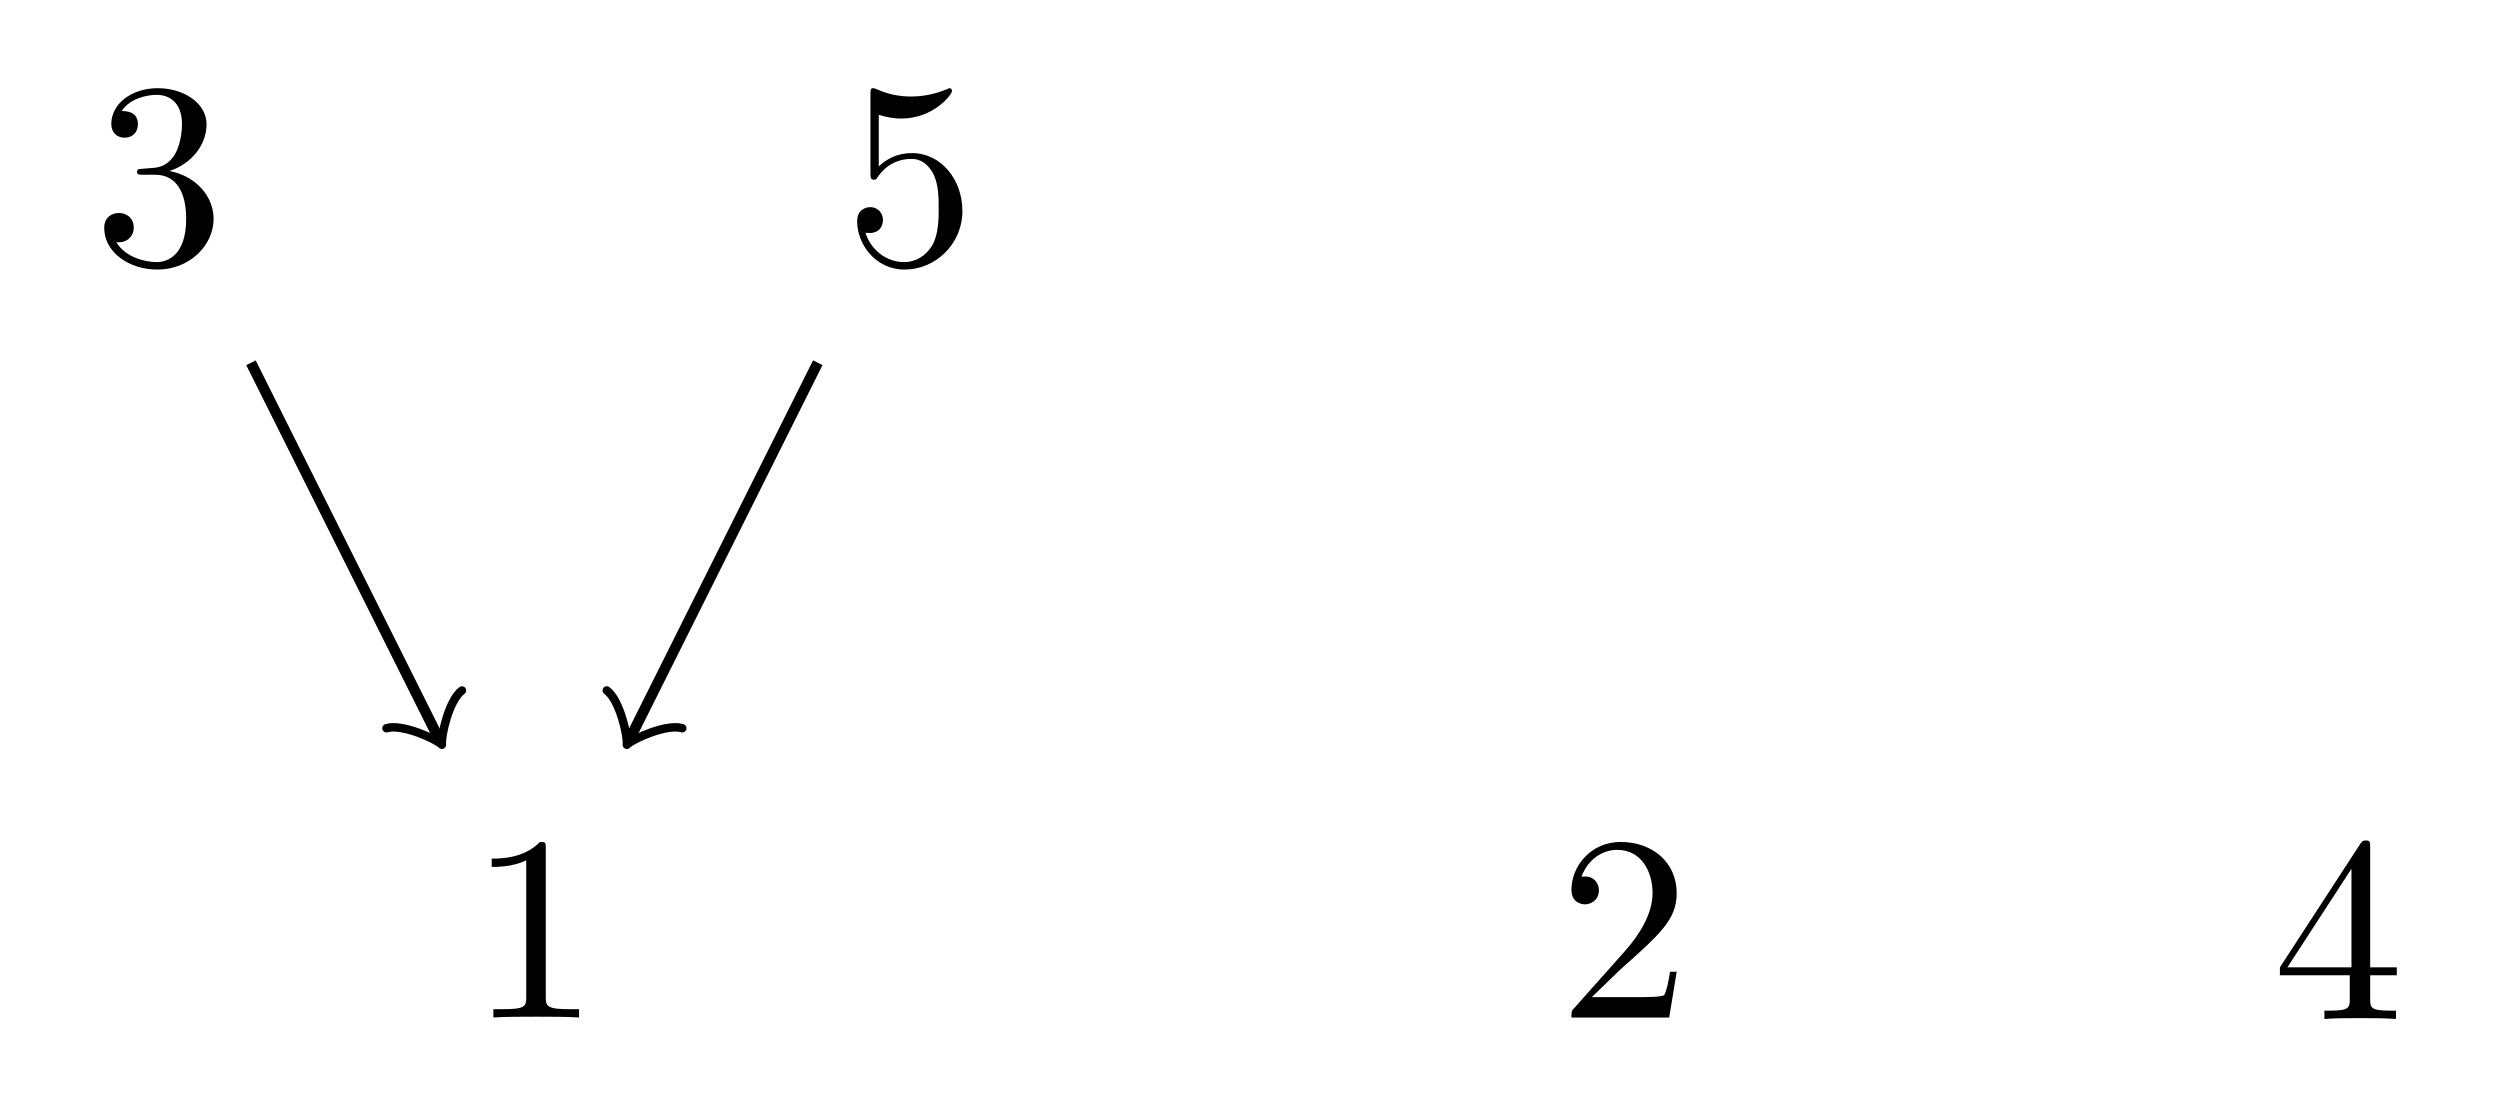
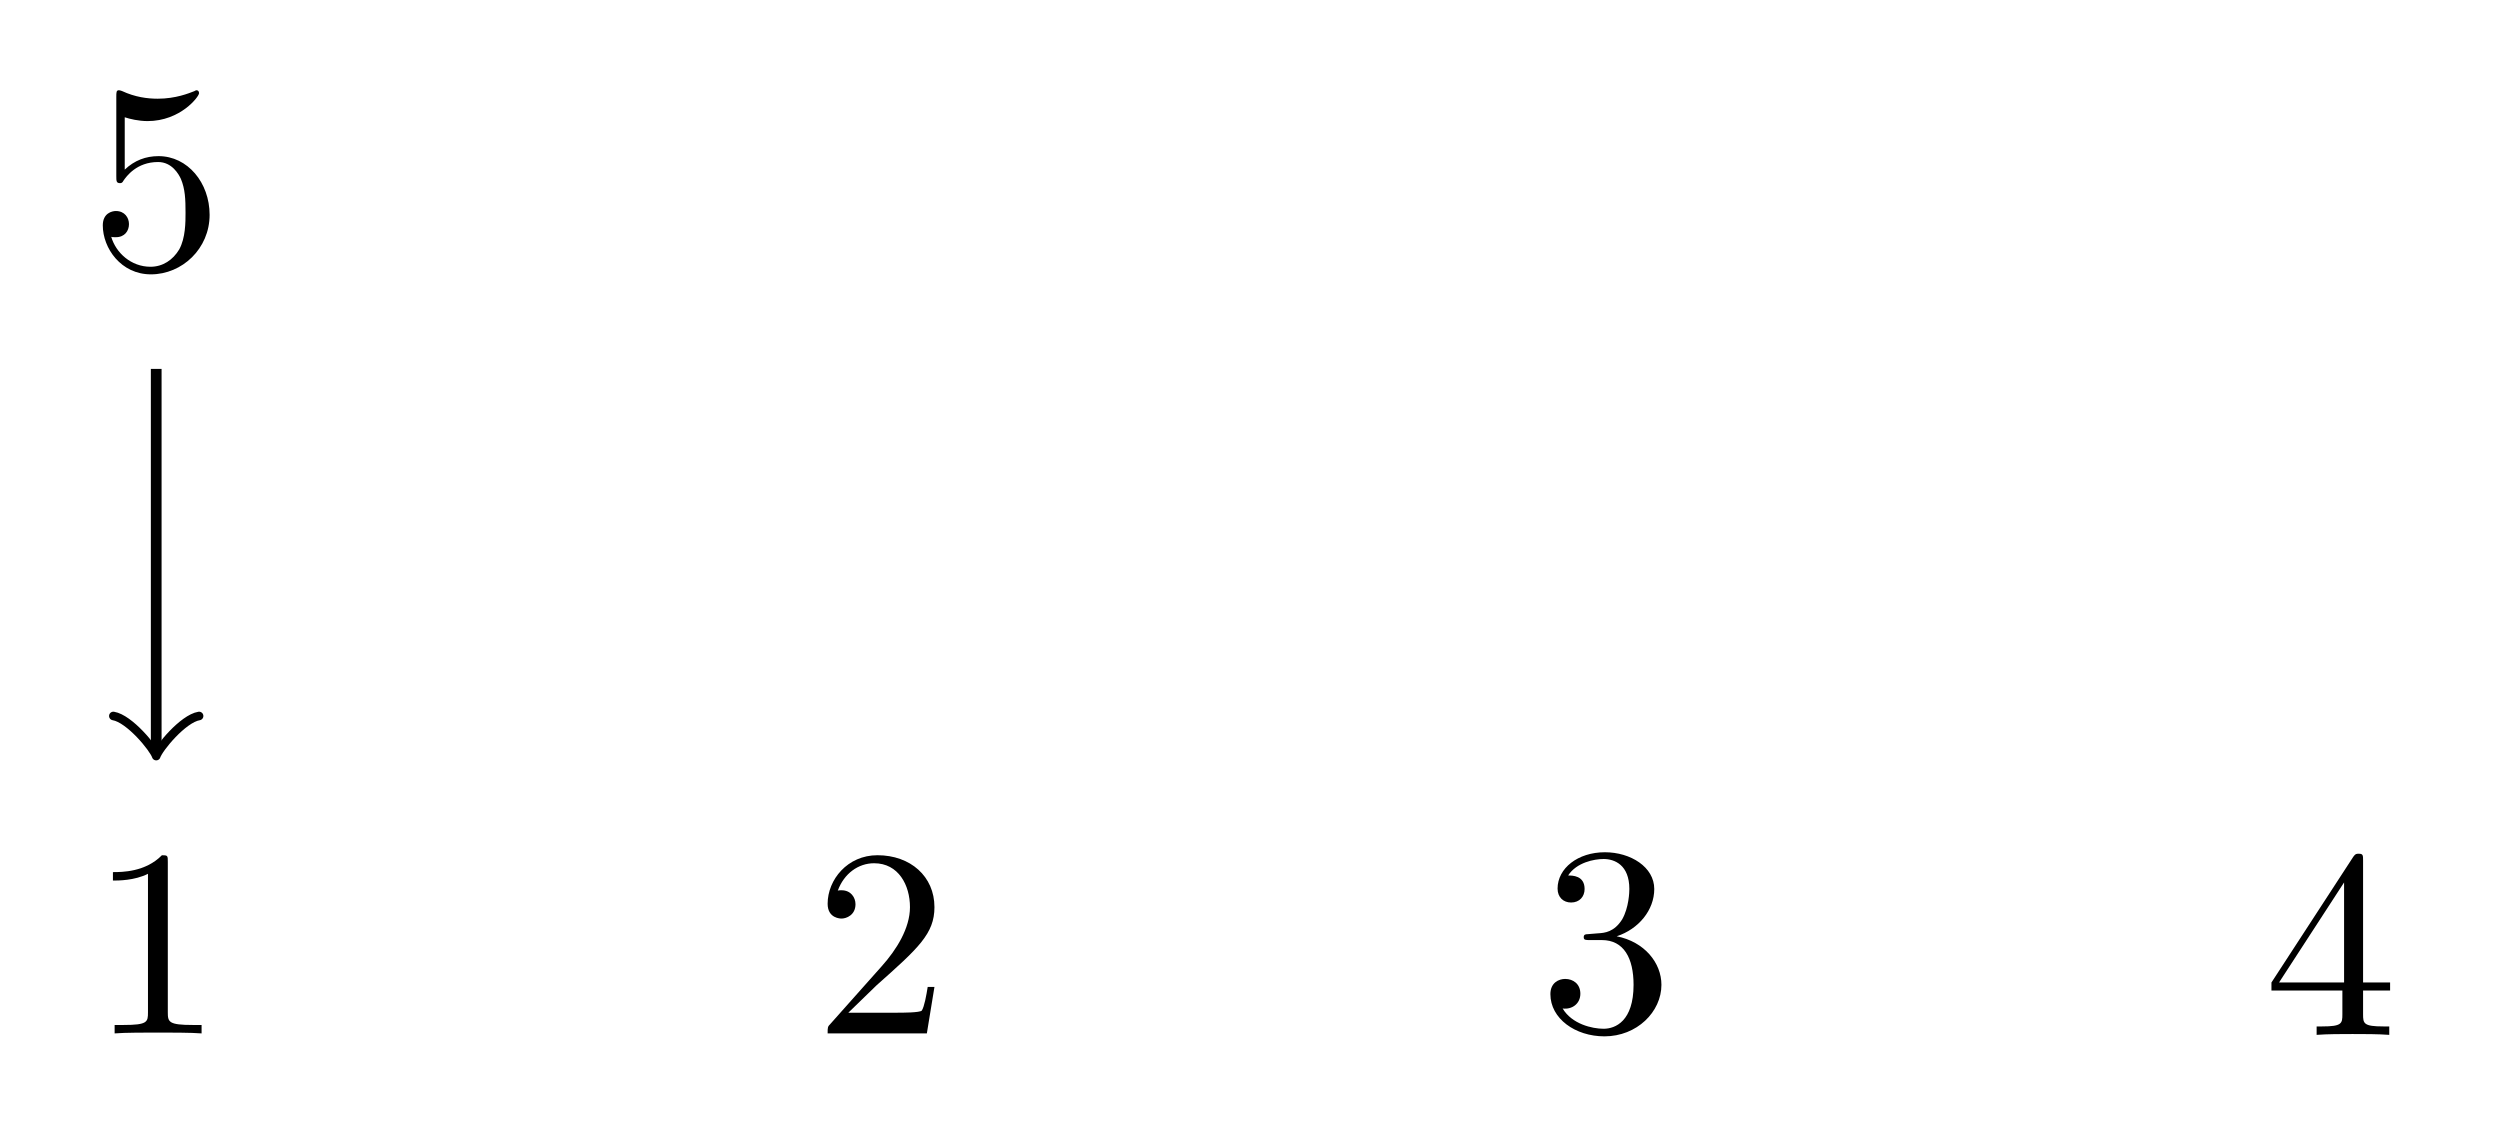
- <svg xmlns="http://www.w3.org/2000/svg" xmlns:xlink="http://www.w3.org/1999/xlink" width="93.898" height="41.787" viewBox="0 0 93.898 41.787">
+ <svg xmlns="http://www.w3.org/2000/svg" xmlns:xlink="http://www.w3.org/1999/xlink" width="92.517" height="41.842" viewBox="0 0 92.517 41.842">
  <defs>
    <g>
-       <g id="glyph-1716786143686951--0-0">
+       <g id="glyph-1783719805569492--0-0">
        <path d="M 4.156 0 L 4.156 -0.312 L 3.828 -0.312 C 2.938 -0.312 2.906 -0.422 2.906 -0.781 L 2.906 -6.344 C 2.906 -6.578 2.906 -6.594 2.688 -6.594 C 2.078 -5.969 1.203 -5.969 0.875 -5.969 L 0.875 -5.656 C 1.078 -5.656 1.672 -5.656 2.172 -5.906 L 2.172 -0.781 C 2.172 -0.422 2.156 -0.312 1.266 -0.312 L 0.938 -0.312 L 0.938 0 C 1.281 -0.031 2.156 -0.031 2.547 -0.031 C 2.938 -0.031 3.797 -0.031 4.156 0 Z M 4.156 0 " />
      </g>
-       <g id="glyph-1716786143686951--0-1">
+       <g id="glyph-1783719805569492--0-1">
        <path d="M 4.453 -1.719 L 4.203 -1.719 C 4.156 -1.422 4.078 -0.984 3.984 -0.844 C 3.906 -0.766 3.266 -0.766 3.047 -0.766 L 1.266 -0.766 L 2.312 -1.781 C 3.859 -3.156 4.453 -3.688 4.453 -4.672 C 4.453 -5.812 3.562 -6.594 2.344 -6.594 C 1.234 -6.594 0.5 -5.688 0.5 -4.797 C 0.5 -4.25 0.984 -4.25 1.016 -4.25 C 1.188 -4.25 1.531 -4.375 1.531 -4.781 C 1.531 -5.031 1.359 -5.297 1.016 -5.297 C 0.938 -5.297 0.906 -5.297 0.875 -5.281 C 1.109 -5.922 1.641 -6.297 2.219 -6.297 C 3.125 -6.297 3.547 -5.484 3.547 -4.672 C 3.547 -3.891 3.047 -3.094 2.5 -2.484 L 0.609 -0.359 C 0.5 -0.25 0.5 -0.234 0.5 0 L 4.172 0 Z M 4.453 -1.719 " />
      </g>
-       <g id="glyph-1716786143686951--0-2">
+       <g id="glyph-1783719805569492--0-2">
        <path d="M 4.531 -1.688 C 4.531 -2.5 3.906 -3.281 2.875 -3.484 C 3.688 -3.75 4.266 -4.453 4.266 -5.234 C 4.266 -6.047 3.391 -6.594 2.438 -6.594 C 1.438 -6.594 0.688 -6 0.688 -5.25 C 0.688 -4.922 0.906 -4.734 1.188 -4.734 C 1.5 -4.734 1.688 -4.953 1.688 -5.234 C 1.688 -5.734 1.234 -5.734 1.078 -5.734 C 1.391 -6.219 2.047 -6.344 2.391 -6.344 C 2.797 -6.344 3.344 -6.125 3.344 -5.234 C 3.344 -5.125 3.328 -4.547 3.078 -4.109 C 2.781 -3.641 2.438 -3.609 2.188 -3.594 C 2.109 -3.594 1.875 -3.562 1.797 -3.562 C 1.719 -3.562 1.656 -3.547 1.656 -3.453 C 1.656 -3.344 1.719 -3.344 1.891 -3.344 L 2.328 -3.344 C 3.141 -3.344 3.5 -2.672 3.5 -1.688 C 3.5 -0.344 2.828 -0.062 2.391 -0.062 C 1.969 -0.062 1.219 -0.234 0.875 -0.812 C 1.219 -0.766 1.531 -0.984 1.531 -1.359 C 1.531 -1.719 1.266 -1.906 0.969 -1.906 C 0.734 -1.906 0.422 -1.766 0.422 -1.344 C 0.422 -0.438 1.344 0.219 2.422 0.219 C 3.625 0.219 4.531 -0.688 4.531 -1.688 Z M 4.531 -1.688 " />
      </g>
-       <g id="glyph-1716786143686951--0-3">
+       <g id="glyph-1783719805569492--0-3">
        <path d="M 4.672 -1.641 L 4.672 -1.938 L 3.672 -1.938 L 3.672 -6.453 C 3.672 -6.641 3.672 -6.703 3.516 -6.703 C 3.422 -6.703 3.391 -6.703 3.312 -6.594 L 0.281 -1.938 L 0.281 -1.641 L 2.906 -1.641 L 2.906 -0.766 C 2.906 -0.422 2.891 -0.312 2.156 -0.312 L 1.953 -0.312 L 1.953 0 C 2.359 -0.031 2.875 -0.031 3.281 -0.031 C 3.703 -0.031 4.234 -0.031 4.641 0 L 4.641 -0.312 L 4.422 -0.312 C 3.688 -0.312 3.672 -0.422 3.672 -0.766 L 3.672 -1.641 Z M 2.969 -1.938 L 0.562 -1.938 L 2.969 -5.641 Z M 2.969 -1.938 " />
      </g>
-       <g id="glyph-1716786143686951--0-4">
+       <g id="glyph-1783719805569492--0-4">
        <path d="M 4.453 -1.984 C 4.453 -3.172 3.641 -4.156 2.562 -4.156 C 2.094 -4.156 1.672 -4 1.312 -3.656 L 1.312 -5.594 C 1.5 -5.531 1.828 -5.453 2.156 -5.453 C 3.375 -5.453 4.062 -6.359 4.062 -6.484 C 4.062 -6.547 4.031 -6.594 3.969 -6.594 C 3.969 -6.594 3.938 -6.594 3.891 -6.562 C 3.688 -6.484 3.203 -6.281 2.531 -6.281 C 2.141 -6.281 1.688 -6.344 1.219 -6.562 C 1.141 -6.594 1.094 -6.594 1.094 -6.594 C 1 -6.594 1 -6.516 1 -6.344 L 1 -3.422 C 1 -3.234 1 -3.156 1.141 -3.156 C 1.203 -3.156 1.234 -3.188 1.266 -3.25 C 1.375 -3.406 1.75 -3.938 2.547 -3.938 C 3.062 -3.938 3.312 -3.484 3.391 -3.312 C 3.547 -2.938 3.562 -2.562 3.562 -2.062 C 3.562 -1.719 3.562 -1.125 3.328 -0.703 C 3.094 -0.312 2.719 -0.062 2.266 -0.062 C 1.547 -0.062 0.984 -0.578 0.812 -1.172 C 0.844 -1.156 0.875 -1.156 0.984 -1.156 C 1.312 -1.156 1.469 -1.391 1.469 -1.641 C 1.469 -1.875 1.312 -2.125 0.984 -2.125 C 0.844 -2.125 0.5 -2.047 0.5 -1.594 C 0.5 -0.75 1.172 0.219 2.281 0.219 C 3.438 0.219 4.453 -0.734 4.453 -1.984 Z M 4.453 -1.984 " />
      </g>
    </g>
  </defs>
-   <path fill="none" stroke-width="0.399" stroke-linecap="butt" stroke-linejoin="miter" stroke="rgb(0%, 0%, 0%)" stroke-opacity="1" stroke-miterlimit="10" d="M -10.698 21.4 L -3.624 7.246 " transform="matrix(0.994929, 0, 0, -0.994929, 20.07001, 34.91602)" />
-   <path fill="none" stroke-width="0.319" stroke-linecap="round" stroke-linejoin="round" stroke="rgb(0%, 0%, 0%)" stroke-opacity="1" stroke-miterlimit="10" d="M -1.194 1.594 C -1.098 0.997 -0 0.101 0.3 -0.001 C -0 -0.101 -1.098 -0.996 -1.194 -1.593 " transform="matrix(0.444902, 0.889824, 0.889824, -0.444902, 16.46475, 27.70548)" />
-   <path fill="none" stroke-width="0.399" stroke-linecap="butt" stroke-linejoin="miter" stroke="rgb(0%, 0%, 0%)" stroke-opacity="1" stroke-miterlimit="10" d="M 10.699 21.4 L 3.624 7.246 " transform="matrix(0.994929, 0, 0, -0.994929, 20.07001, 34.91602)" />
-   <path fill="none" stroke-width="0.319" stroke-linecap="round" stroke-linejoin="round" stroke="rgb(0%, 0%, 0%)" stroke-opacity="1" stroke-miterlimit="10" d="M -1.195 1.594 C -1.098 0.997 -0.001 0.101 0.3 0.001 C -0.001 -0.101 -1.098 -0.996 -1.195 -1.593 " transform="matrix(-0.444902, 0.889824, 0.889824, 0.444902, 23.67527, 27.70548)" />
+   <path fill="none" stroke-width="0.399" stroke-linecap="butt" stroke-linejoin="miter" stroke="rgb(0%, 0%, 0%)" stroke-opacity="1" stroke-miterlimit="10" d="M 0 21.401 L 0 7.296 " transform="matrix(0.994806, 0, 0, -0.994806, 5.78082, 34.9418)" />
+   <path fill="none" stroke-width="0.319" stroke-linecap="round" stroke-linejoin="round" stroke="rgb(0%, 0%, 0%)" stroke-opacity="1" stroke-miterlimit="10" d="M -1.194 1.595 C -1.096 0.998 -0 0.099 0.298 0 C -0 -0.098 -1.096 -0.997 -1.194 -1.594 " transform="matrix(0, 0.994806, 0.994806, 0, 5.78082, 27.68399)" />
  <g fill="rgb(0%, 0%, 0%)" fill-opacity="1">
-     <use xlink:href="#glyph-1716786143686951--0-0" x="17.593" y="38.217" />
+     <use xlink:href="#glyph-1783719805569492--0-0" x="3.304" y="38.243" />
  </g>
  <g fill="rgb(0%, 0%, 0%)" fill-opacity="1">
-     <use xlink:href="#glyph-1716786143686951--0-1" x="58.522" y="38.217" />
+     <use xlink:href="#glyph-1783719805569492--0-1" x="30.128" y="38.243" />
  </g>
  <g fill="rgb(0%, 0%, 0%)" fill-opacity="1">
-     <use xlink:href="#glyph-1716786143686951--0-2" x="3.492" y="9.906" />
+     <use xlink:href="#glyph-1783719805569492--0-2" x="56.953" y="38.133" />
  </g>
  <g fill="rgb(0%, 0%, 0%)" fill-opacity="1">
-     <use xlink:href="#glyph-1716786143686951--0-3" x="85.35" y="38.271" />
+     <use xlink:href="#glyph-1783719805569492--0-3" x="83.778" y="38.297" />
  </g>
  <g fill="rgb(0%, 0%, 0%)" fill-opacity="1">
-     <use xlink:href="#glyph-1716786143686951--0-4" x="31.694" y="9.906" />
+     <use xlink:href="#glyph-1783719805569492--0-4" x="3.304" y="9.934" />
  </g>
</svg>
